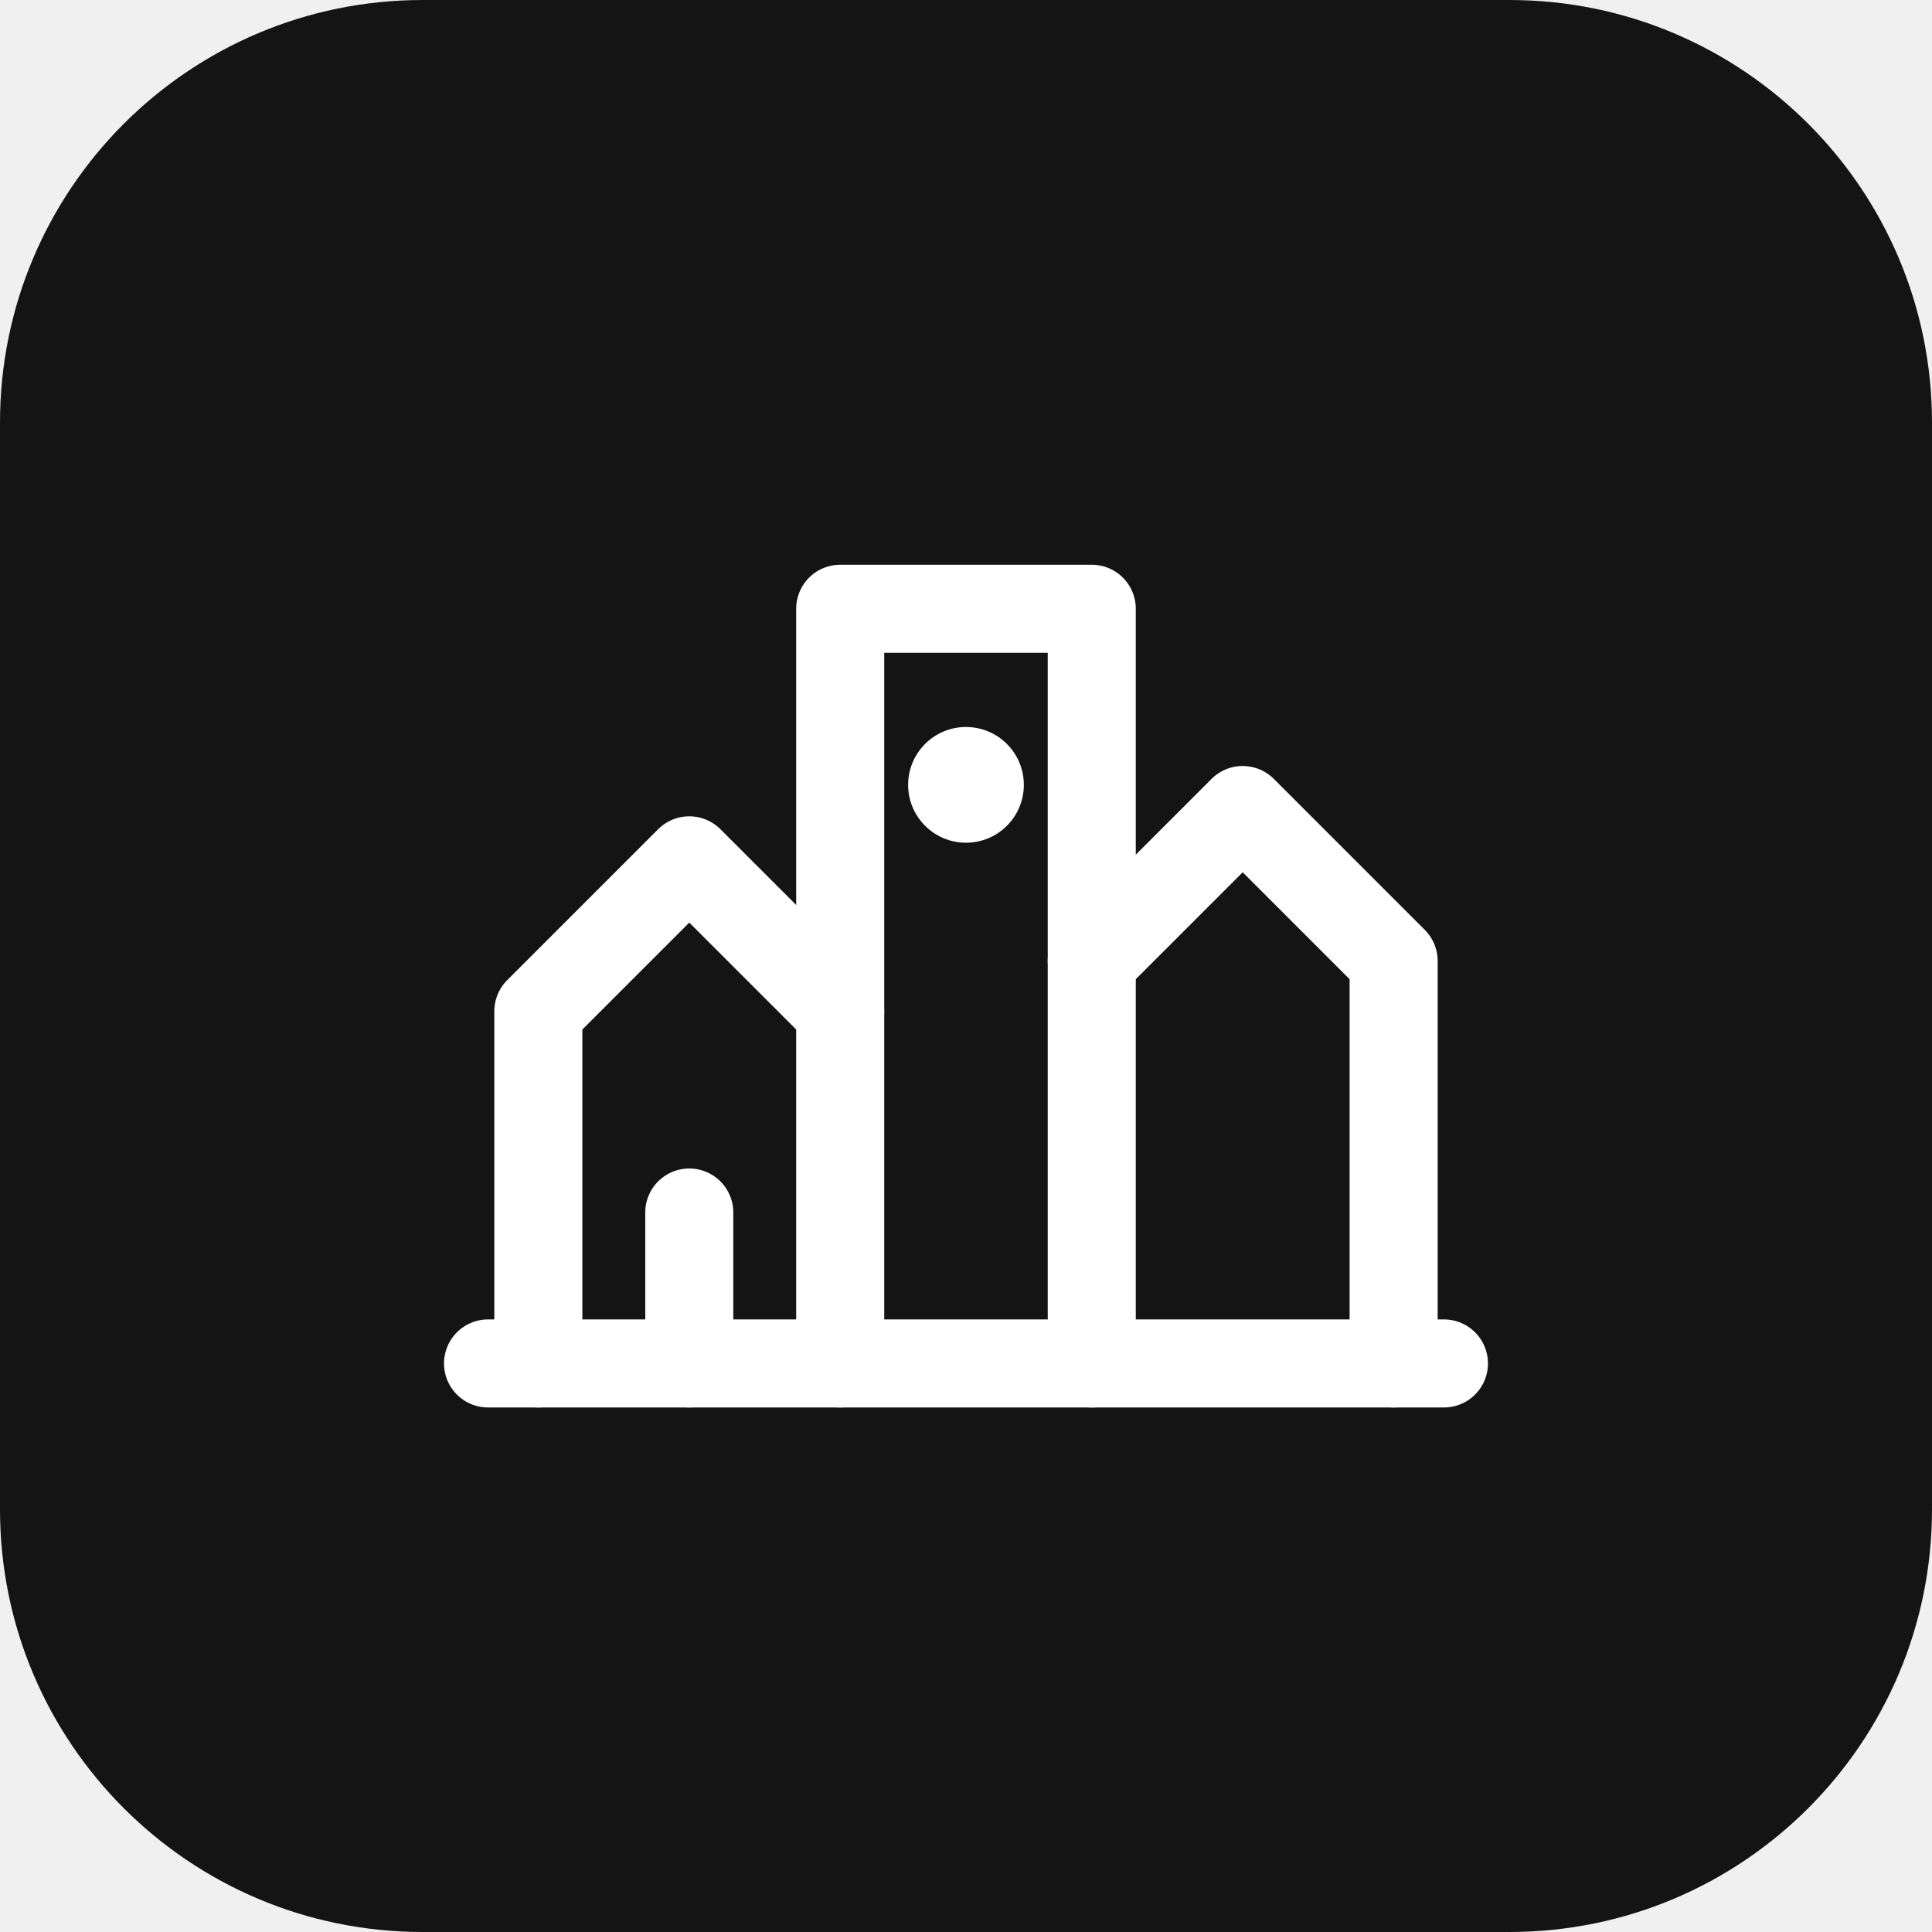
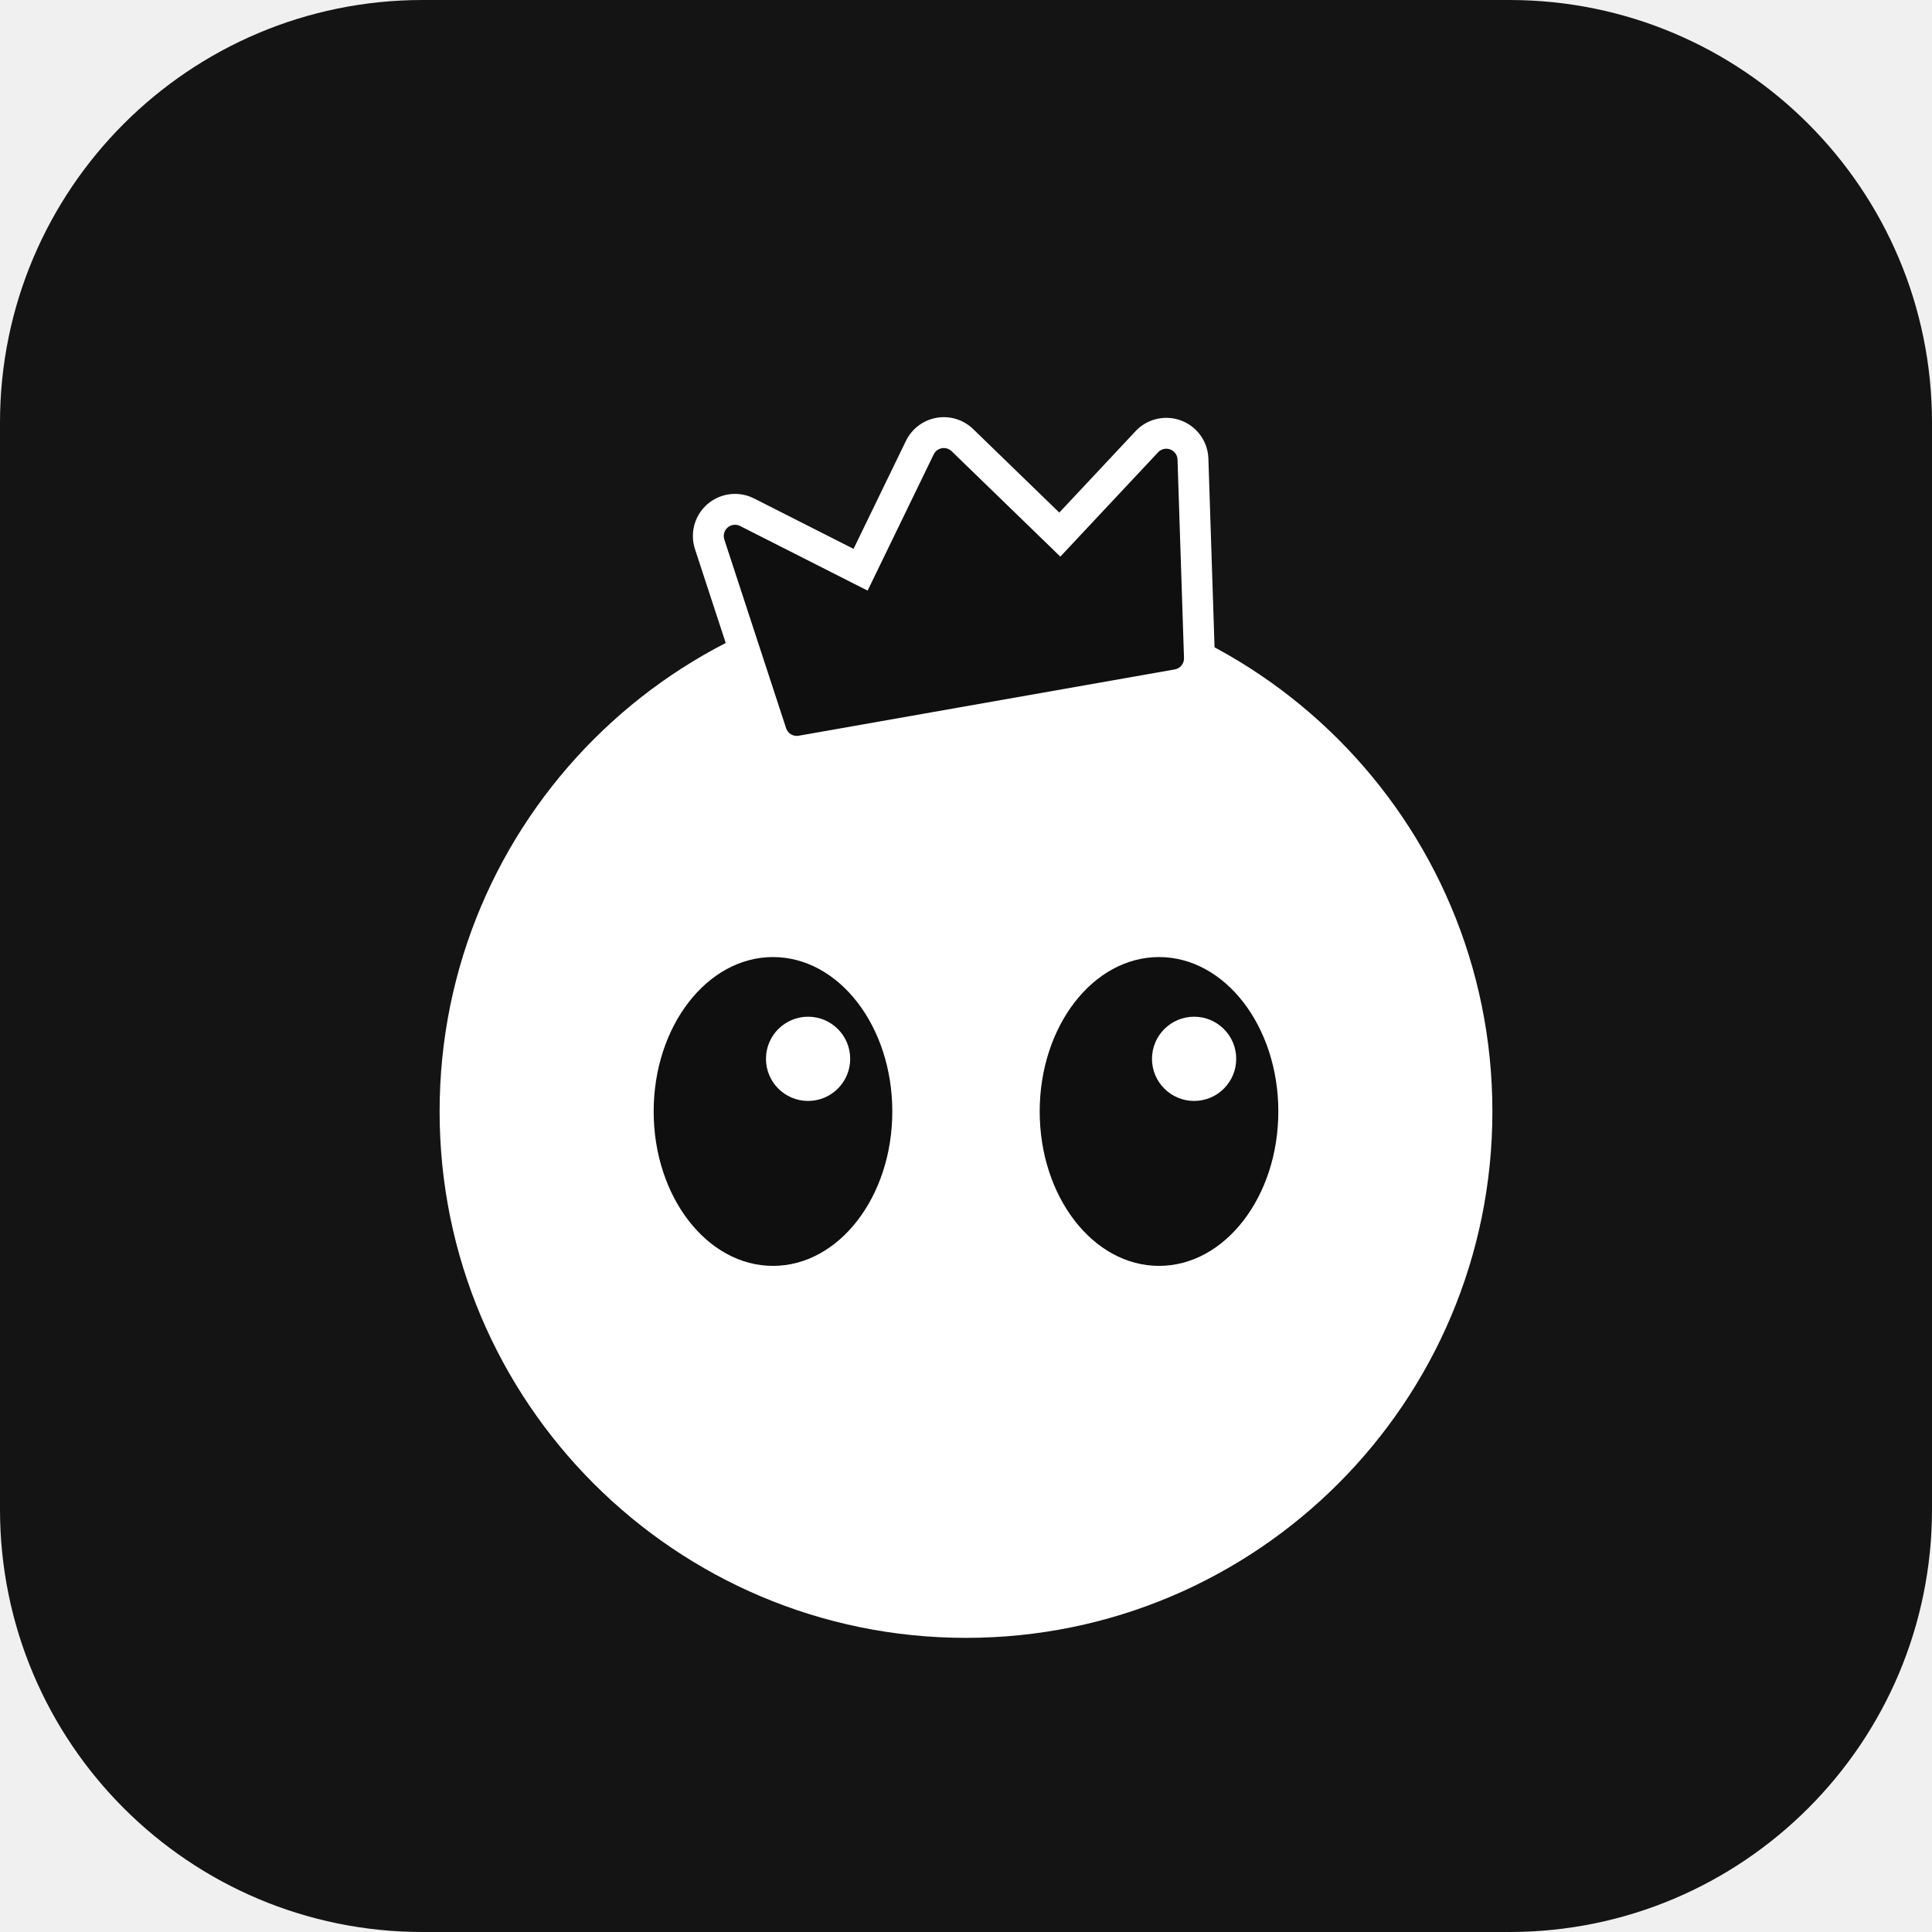
- <svg xmlns="http://www.w3.org/2000/svg" viewBox="0 0 512 512">
+ <svg xmlns="http://www.w3.org/2000/svg" width="512" height="512" viewBox="0 0 512 512">
  <rect width="512" height="512" rx="112" fill="#141414" />
-   <g transform="translate(96 88) scale(13.333)" fill="none" stroke="#ffffff" stroke-width="1.75" stroke-linecap="round" stroke-linejoin="round">
-     <path d="M2.5 20.5h19" />
-     <path d="M3.5 20.5v-7l3-3 3 3" />
-     <path d="M9.5 20.5V5.5h5v15" />
-     <path d="M14.5 12.5l3-3 3 3v8" />
-     <path d="M6.5 20.5v-3" />
-     <circle cx="12" cy="9" r="1.15" fill="#ffffff" stroke="none" />
+   <g transform="translate(70 80.65) scale(9.3)">
+     <circle cx="20" cy="23" r="15" fill="#fff" />
+     <g transform="rotate(-10 20 8) translate(4 2.6) scale(0.8)">
+       <path d="M13.2 10.6 12.2 3.6l4.4 3.3L20 2.2l3.4 4.7 4.4-3.3-1 7z" fill="#fff" stroke="#fff" stroke-width="3" stroke-linejoin="round" />
+       <path d="M13.2 10.6 12.2 3.6l4.4 3.3L20 2.2l3.4 4.7 4.4-3.3-1 7z" fill="#0F0F0F" stroke="#0F0F0F" stroke-width="0.8" stroke-linejoin="round" />
+     </g>
+     <ellipse cx="14.5" cy="23" rx="3.4" ry="4.4" fill="#0F0F0F" />
+     <ellipse cx="25.5" cy="23" rx="3.4" ry="4.4" fill="#0F0F0F" />
+     <circle cx="15.5" cy="21.5" r="1.2" fill="#fff" />
+     <circle cx="26.5" cy="21.5" r="1.2" fill="#fff" />
  </g>
</svg>
